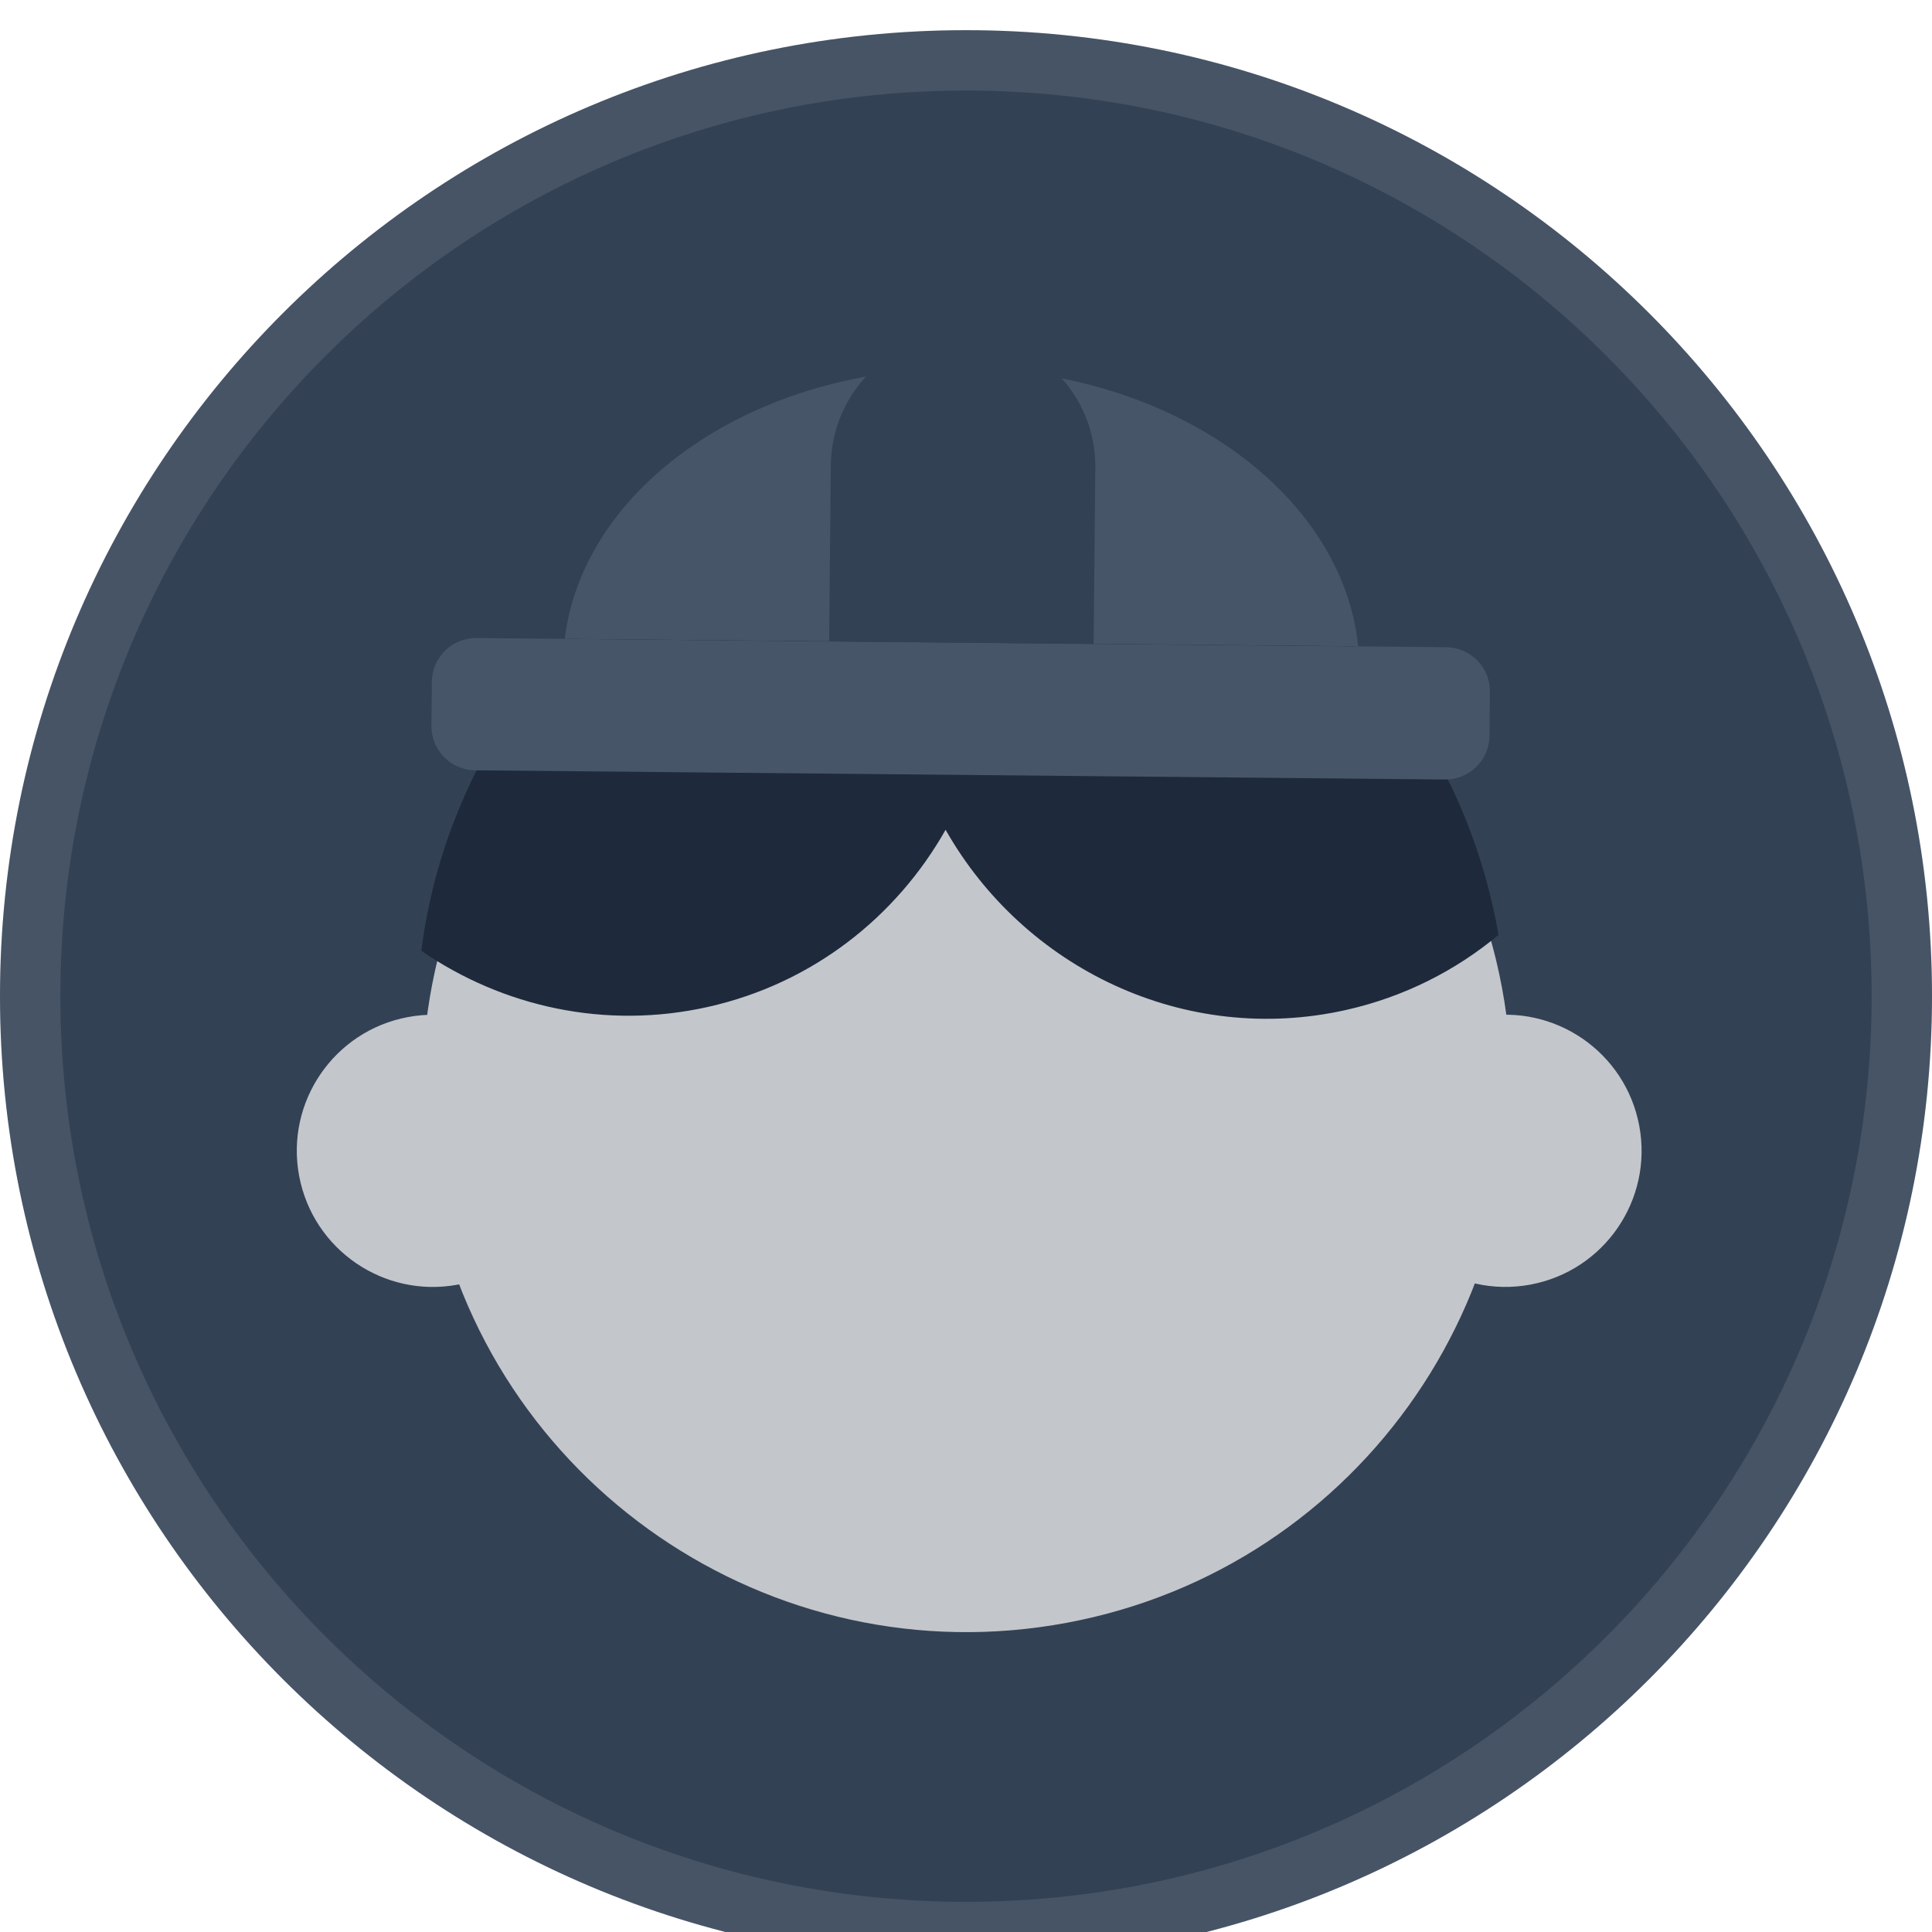
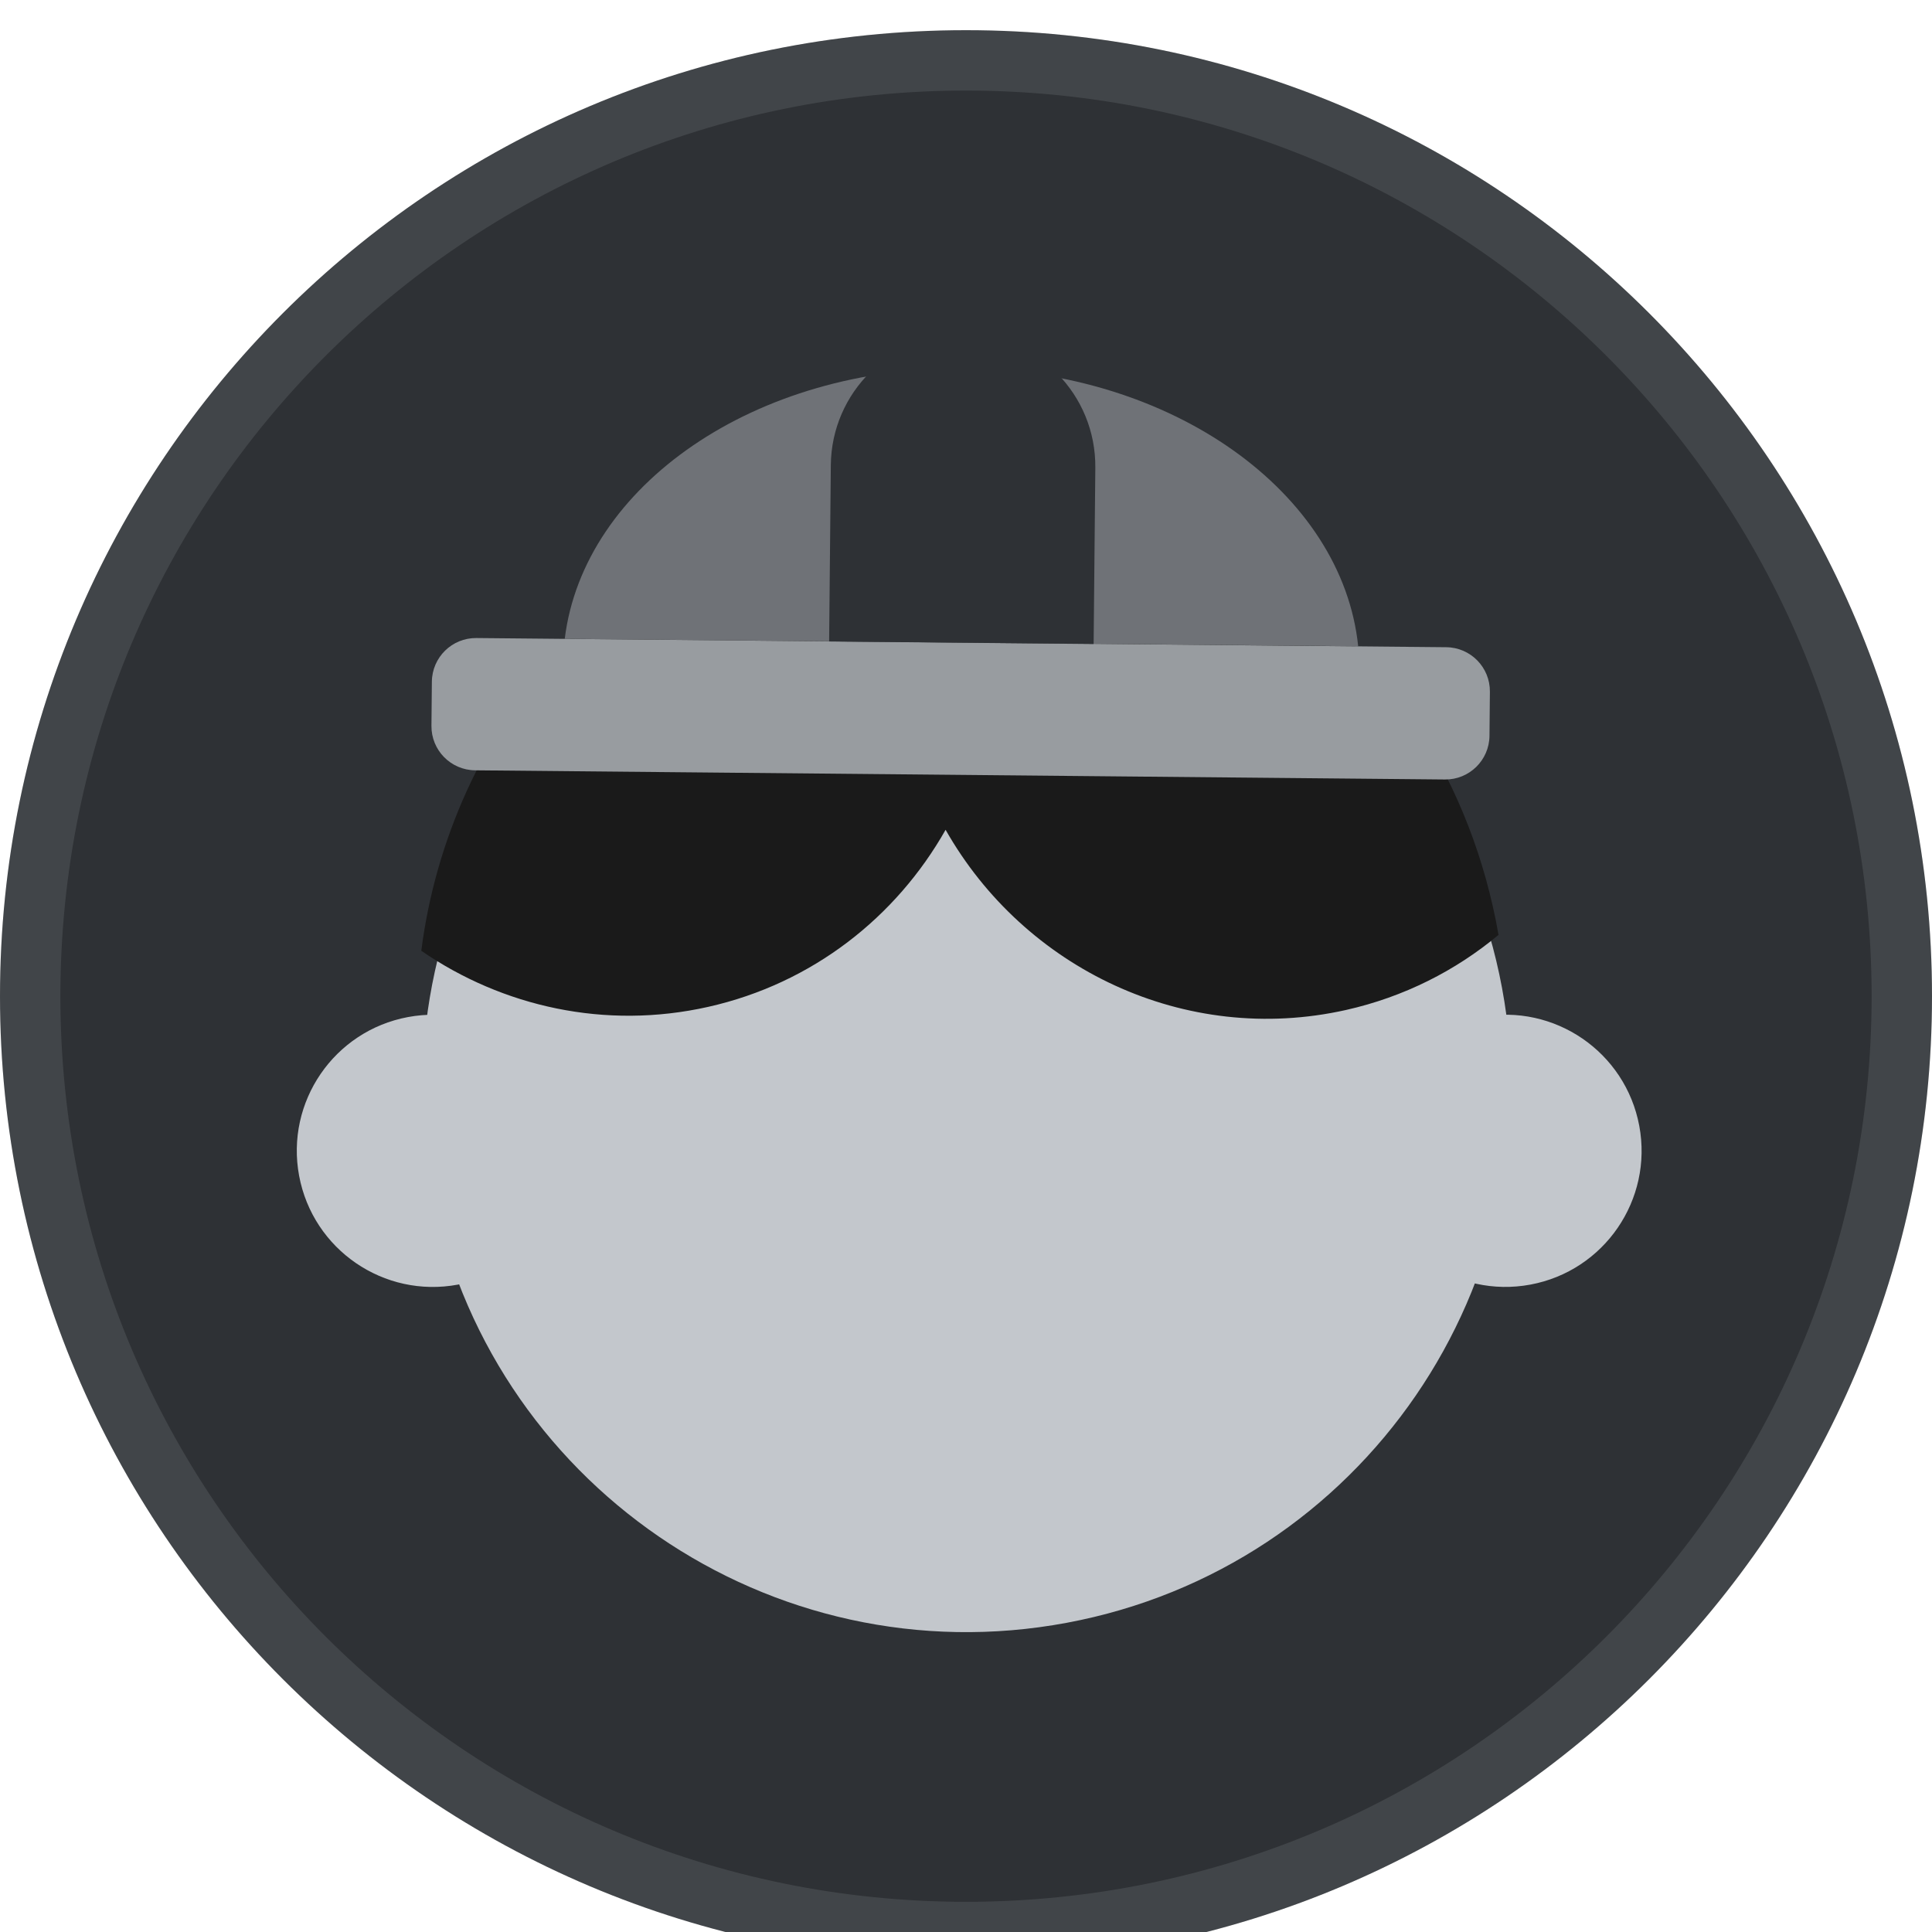
<svg xmlns="http://www.w3.org/2000/svg" viewBox="0 0 32 32" fill="none">
-   <circle cx="16" cy="16.5" r="16" fill="#334155" />
+   <circle cx="16" cy="16.5" r="16" fill="#2e3135" />
  <circle cx="16" cy="16.5" r="15.5" stroke="#F8FAFC" stroke-opacity="0.1" />
  <path d="M7.15 19.668C8.063 24.564 12.771 27.792 17.667 26.879C22.562 25.966 25.791 21.257 24.878 16.362C23.965 11.466 19.256 8.238 14.361 9.151C9.465 10.064 6.237 14.773 7.15 19.668Z" fill="#c3c7cc" />
  <circle cx="2.254" cy="2.254" r="2.254" transform="matrix(-0.983048 0.183347 0.183347 0.983048 8.97266 16.4326)" fill="#c3c7cc" />
  <ellipse cx="2.254" cy="2.254" rx="2.254" ry="2.254" transform="matrix(-0.983048 0.183347 0.183347 0.983048 26.7383 16.4321)" fill="#c3c7cc" />
-   <path fill-rule="evenodd" clip-rule="evenodd" d="M6.978 15.748C8.324 16.674 10.025 17.06 11.729 16.677C13.458 16.289 14.845 15.188 15.662 13.744C16.966 16.043 19.626 17.327 22.296 16.728C23.255 16.512 24.11 16.077 24.82 15.485C24.794 15.331 24.763 15.177 24.728 15.023C23.617 10.075 18.778 6.949 13.919 8.041C10.132 8.891 7.451 12.052 6.978 15.748Z" fill="#1E293B" />
-   <path fill-rule="evenodd" clip-rule="evenodd" d="M22.496 10.705L9.354 10.581C9.665 8.039 12.516 6.068 15.968 6.101C19.419 6.133 22.233 8.158 22.496 10.705Z" fill="#475569" />
-   <rect x="7.16" y="10.561" width="17.525" height="2.191" rx="0.73" transform="rotate(0.542194 7.16016 10.561)" fill="#475569" />
-   <path d="M13.761 7.705C13.772 6.495 14.762 5.523 15.972 5.535C17.182 5.546 18.153 6.536 18.142 7.746L18.114 10.667L13.733 10.625L13.761 7.705Z" fill="#334155" />
+   <path fill-rule="evenodd" clip-rule="evenodd" d="M6.978 15.748C8.324 16.674 10.025 17.06 11.729 16.677C13.458 16.289 14.845 15.188 15.662 13.744C16.966 16.043 19.626 17.327 22.296 16.728C23.255 16.512 24.11 16.077 24.82 15.485C24.794 15.331 24.763 15.177 24.728 15.023C23.617 10.075 18.778 6.949 13.919 8.041C10.132 8.891 7.451 12.052 6.978 15.748Z" fill="#1A1A1A" />
+   <path fill-rule="evenodd" clip-rule="evenodd" d="M22.496 10.705L9.354 10.581C9.665 8.039 12.516 6.068 15.968 6.101C19.419 6.133 22.233 8.158 22.496 10.705Z" fill="#6f7277" />
+   <rect x="7.16" y="10.561" width="17.525" height="2.191" rx="0.73" transform="rotate(0.542194 7.16016 10.561)" fill="#989ca0" />
+   <path d="M13.761 7.705C13.772 6.495 14.762 5.523 15.972 5.535C17.182 5.546 18.153 6.536 18.142 7.746L18.114 10.667L13.733 10.625L13.761 7.705Z" fill="#2e3135" />
</svg>
